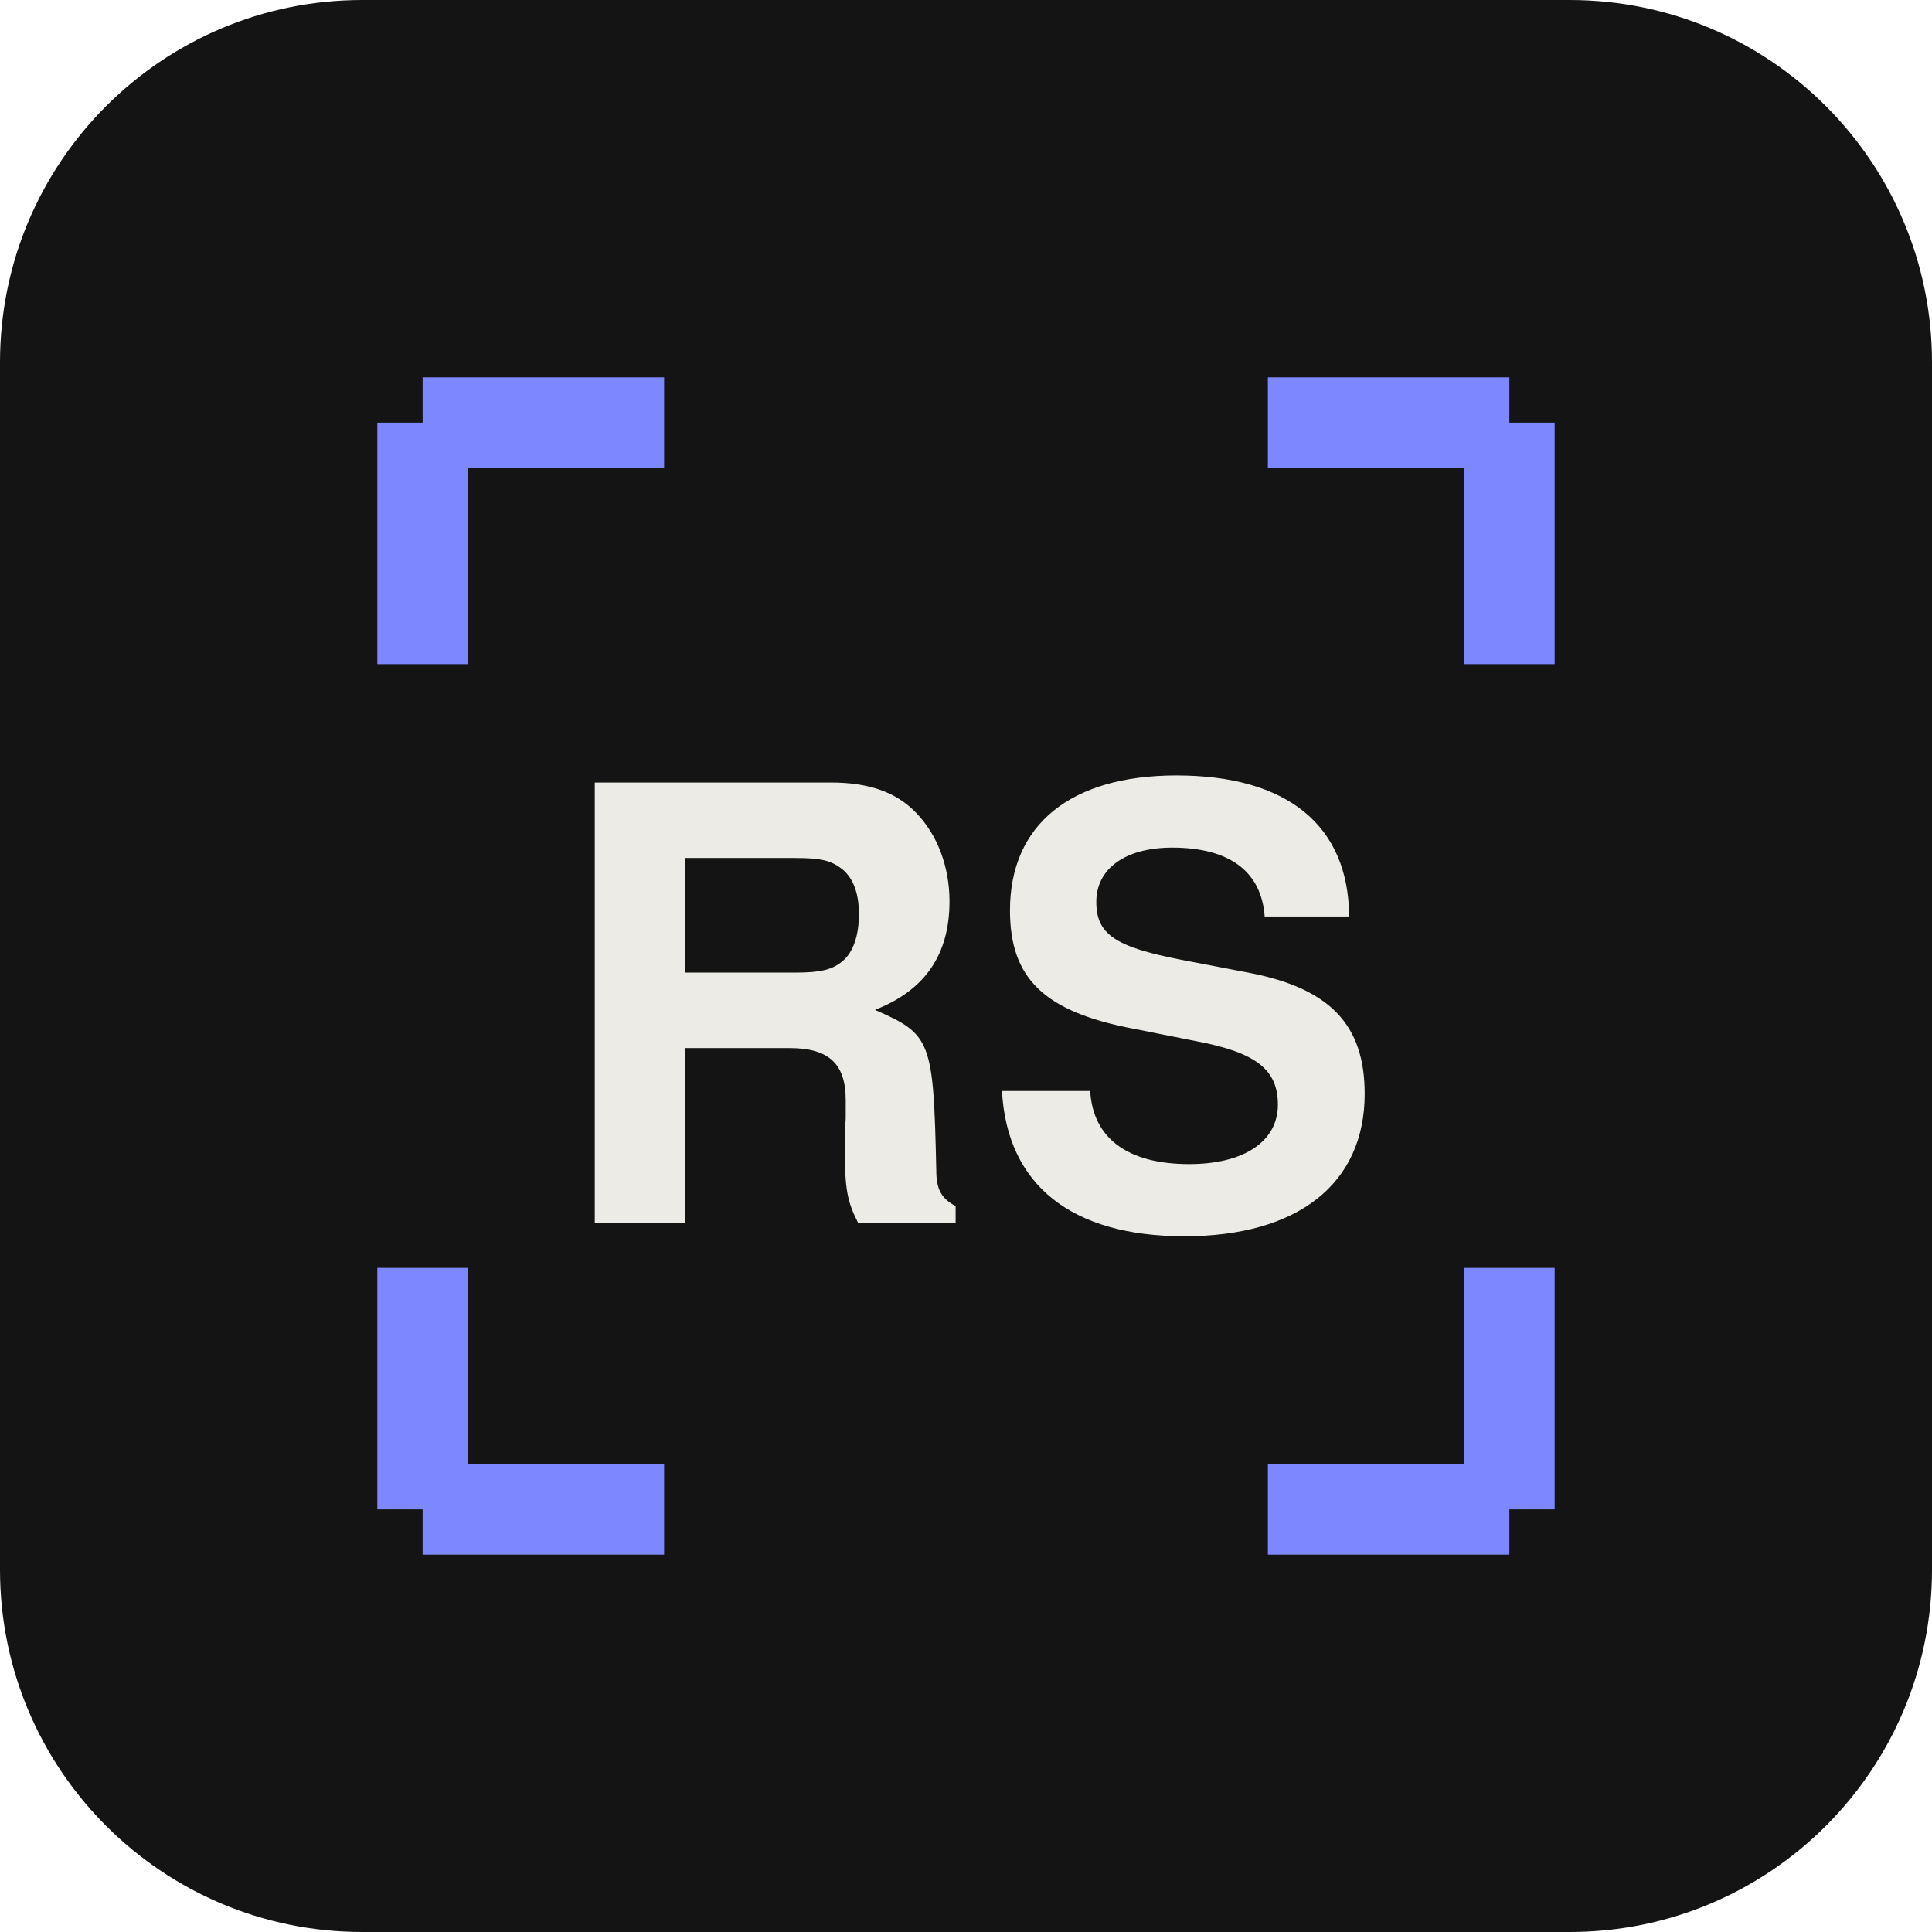
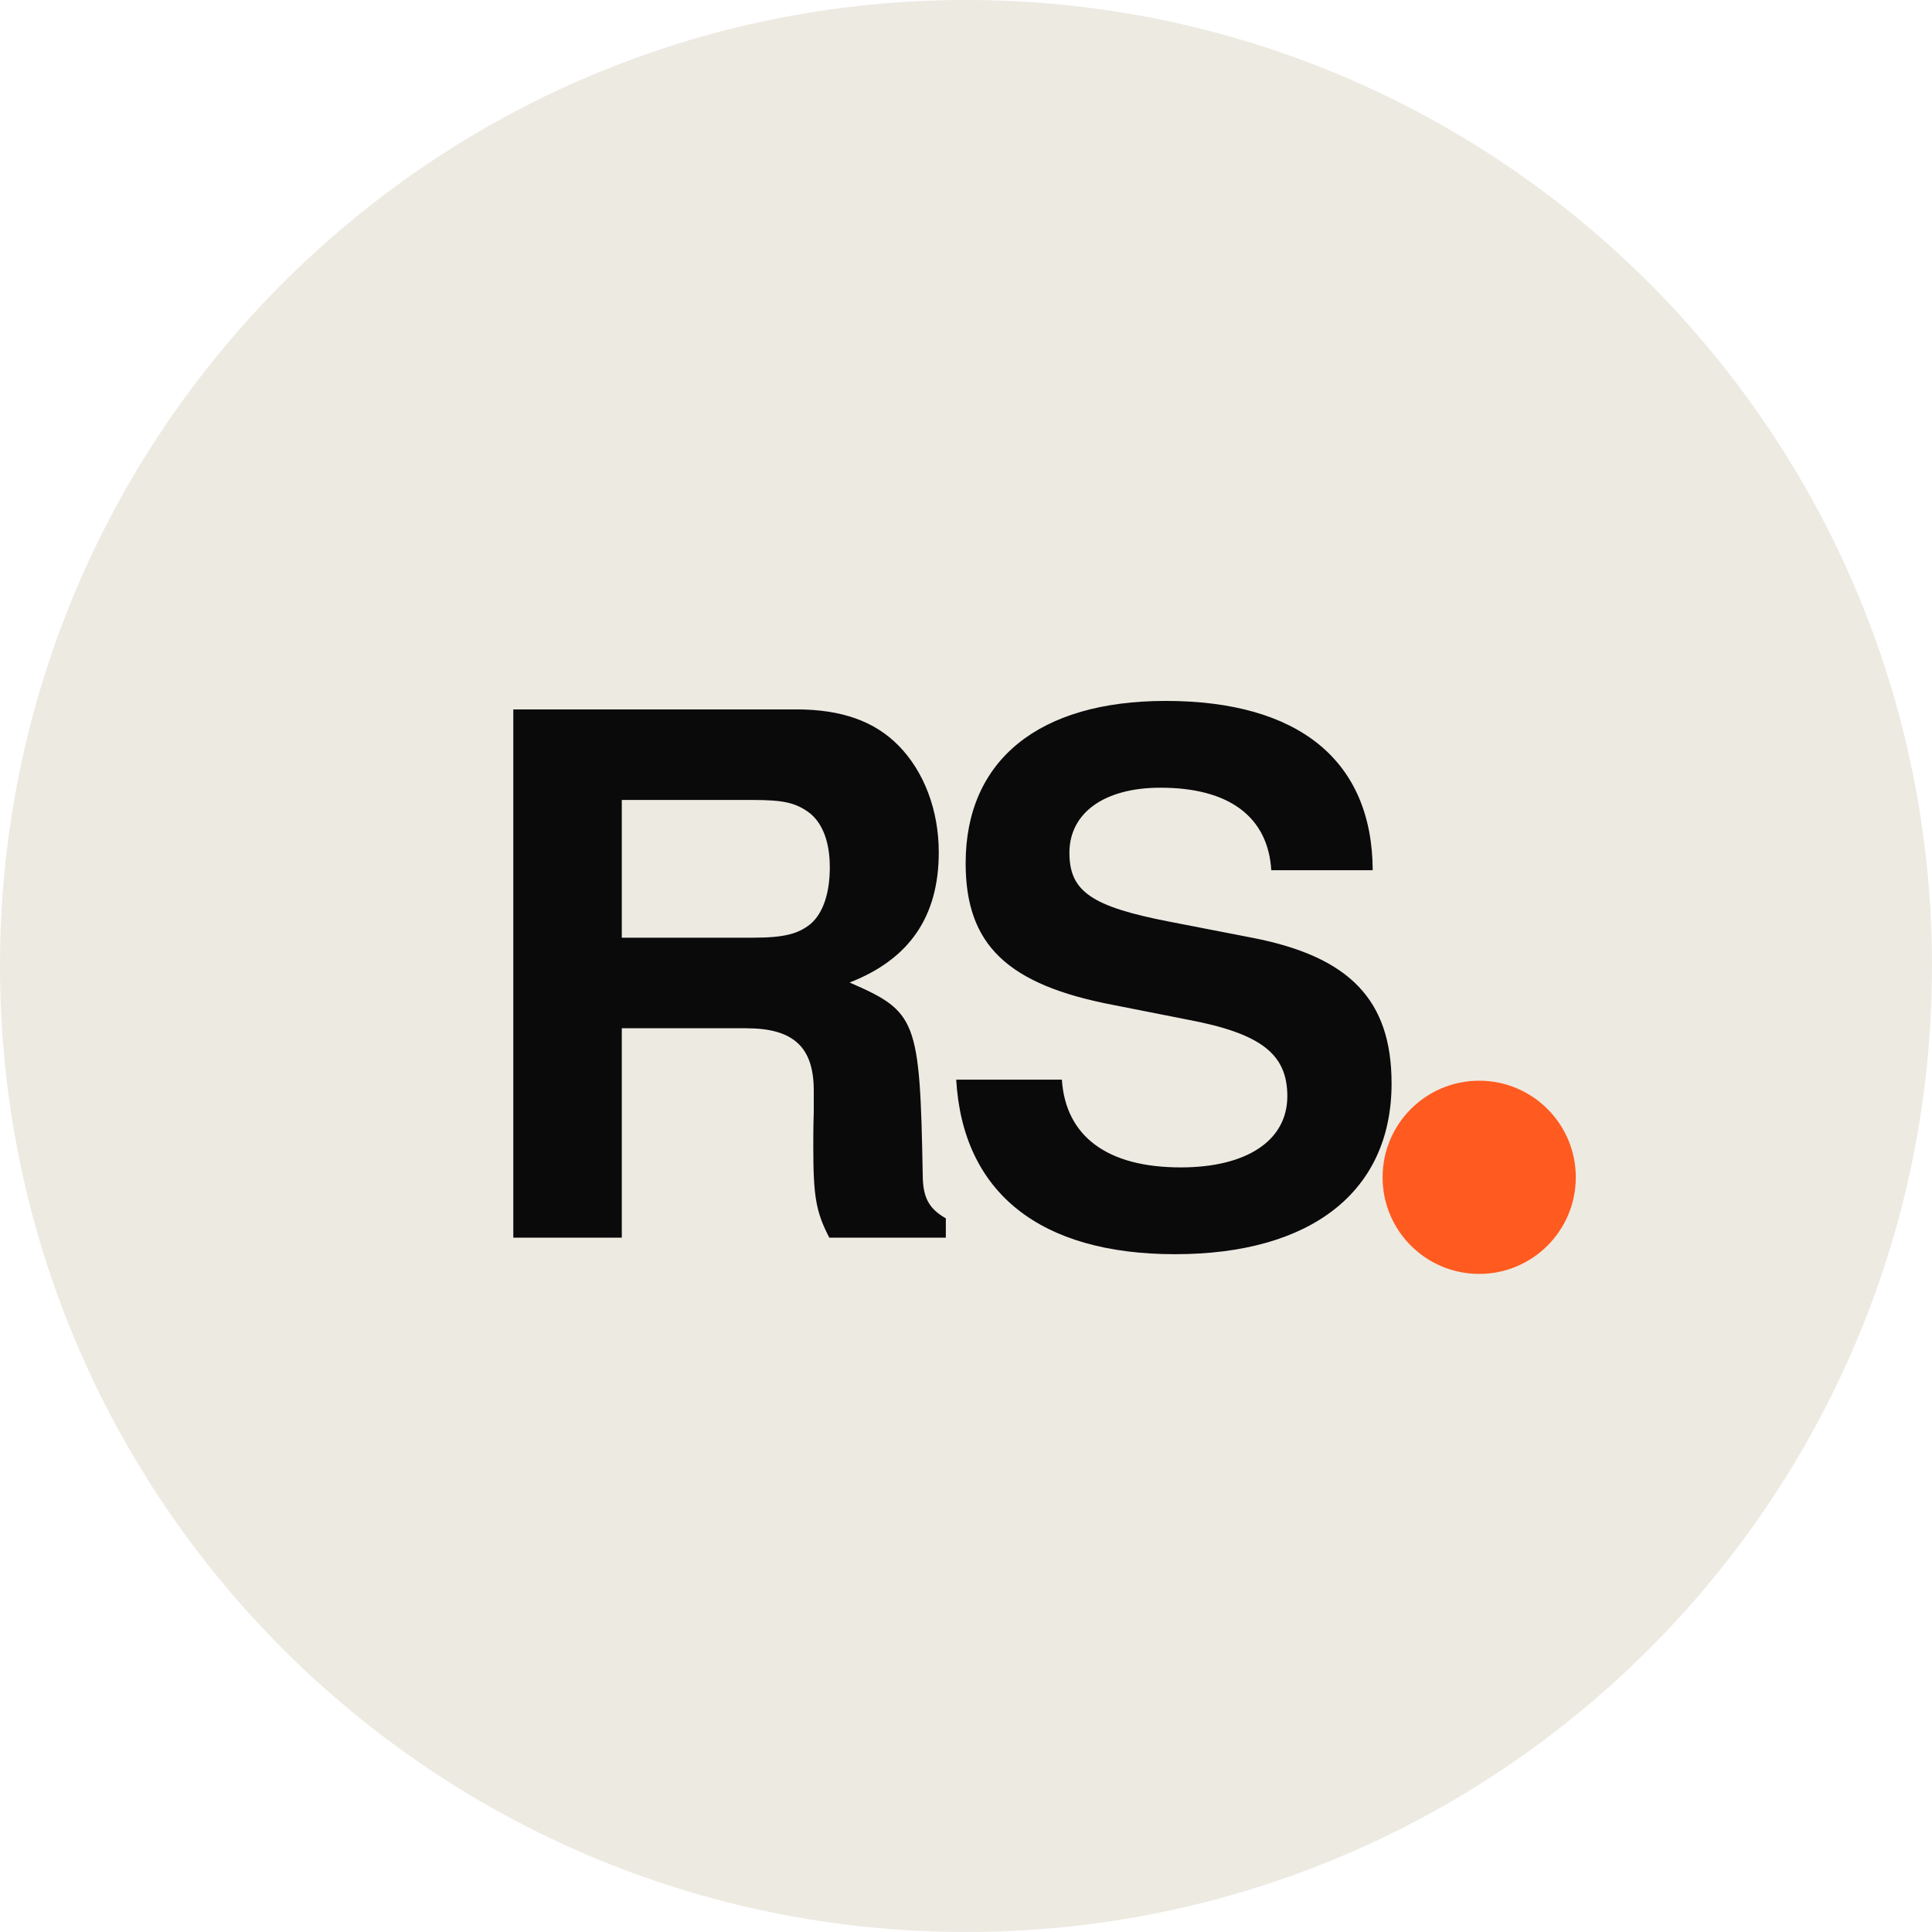
<svg xmlns="http://www.w3.org/2000/svg" viewBox="0 0 64 64">
-   <rect width="64" height="64" rx="12" fill="#141414" />
-   <path d="M14 14h8M14 14v8M50 14h-8M50 14v8M14 50h8M14 50v-8M50 50h-8M50 50v-8" stroke="#7d87ff" stroke-width="3" fill="none" />
-   <text x="32" y="40.5" text-anchor="middle" font-family="Helvetica, Arial, sans-serif" font-size="20" font-weight="800" fill="#ecebe6">RS</text>
+   <rect width="64" height="64" rx="32" fill="#edeae2" />
+   <text x="31" y="41" text-anchor="middle" font-family="Helvetica, Arial, sans-serif" font-size="24" font-weight="800" letter-spacing="-1.5" fill="#0a0a0b">RS</text>
+   <circle cx="49" cy="39" r="3.2" fill="#ff5a1f" />
</svg>
